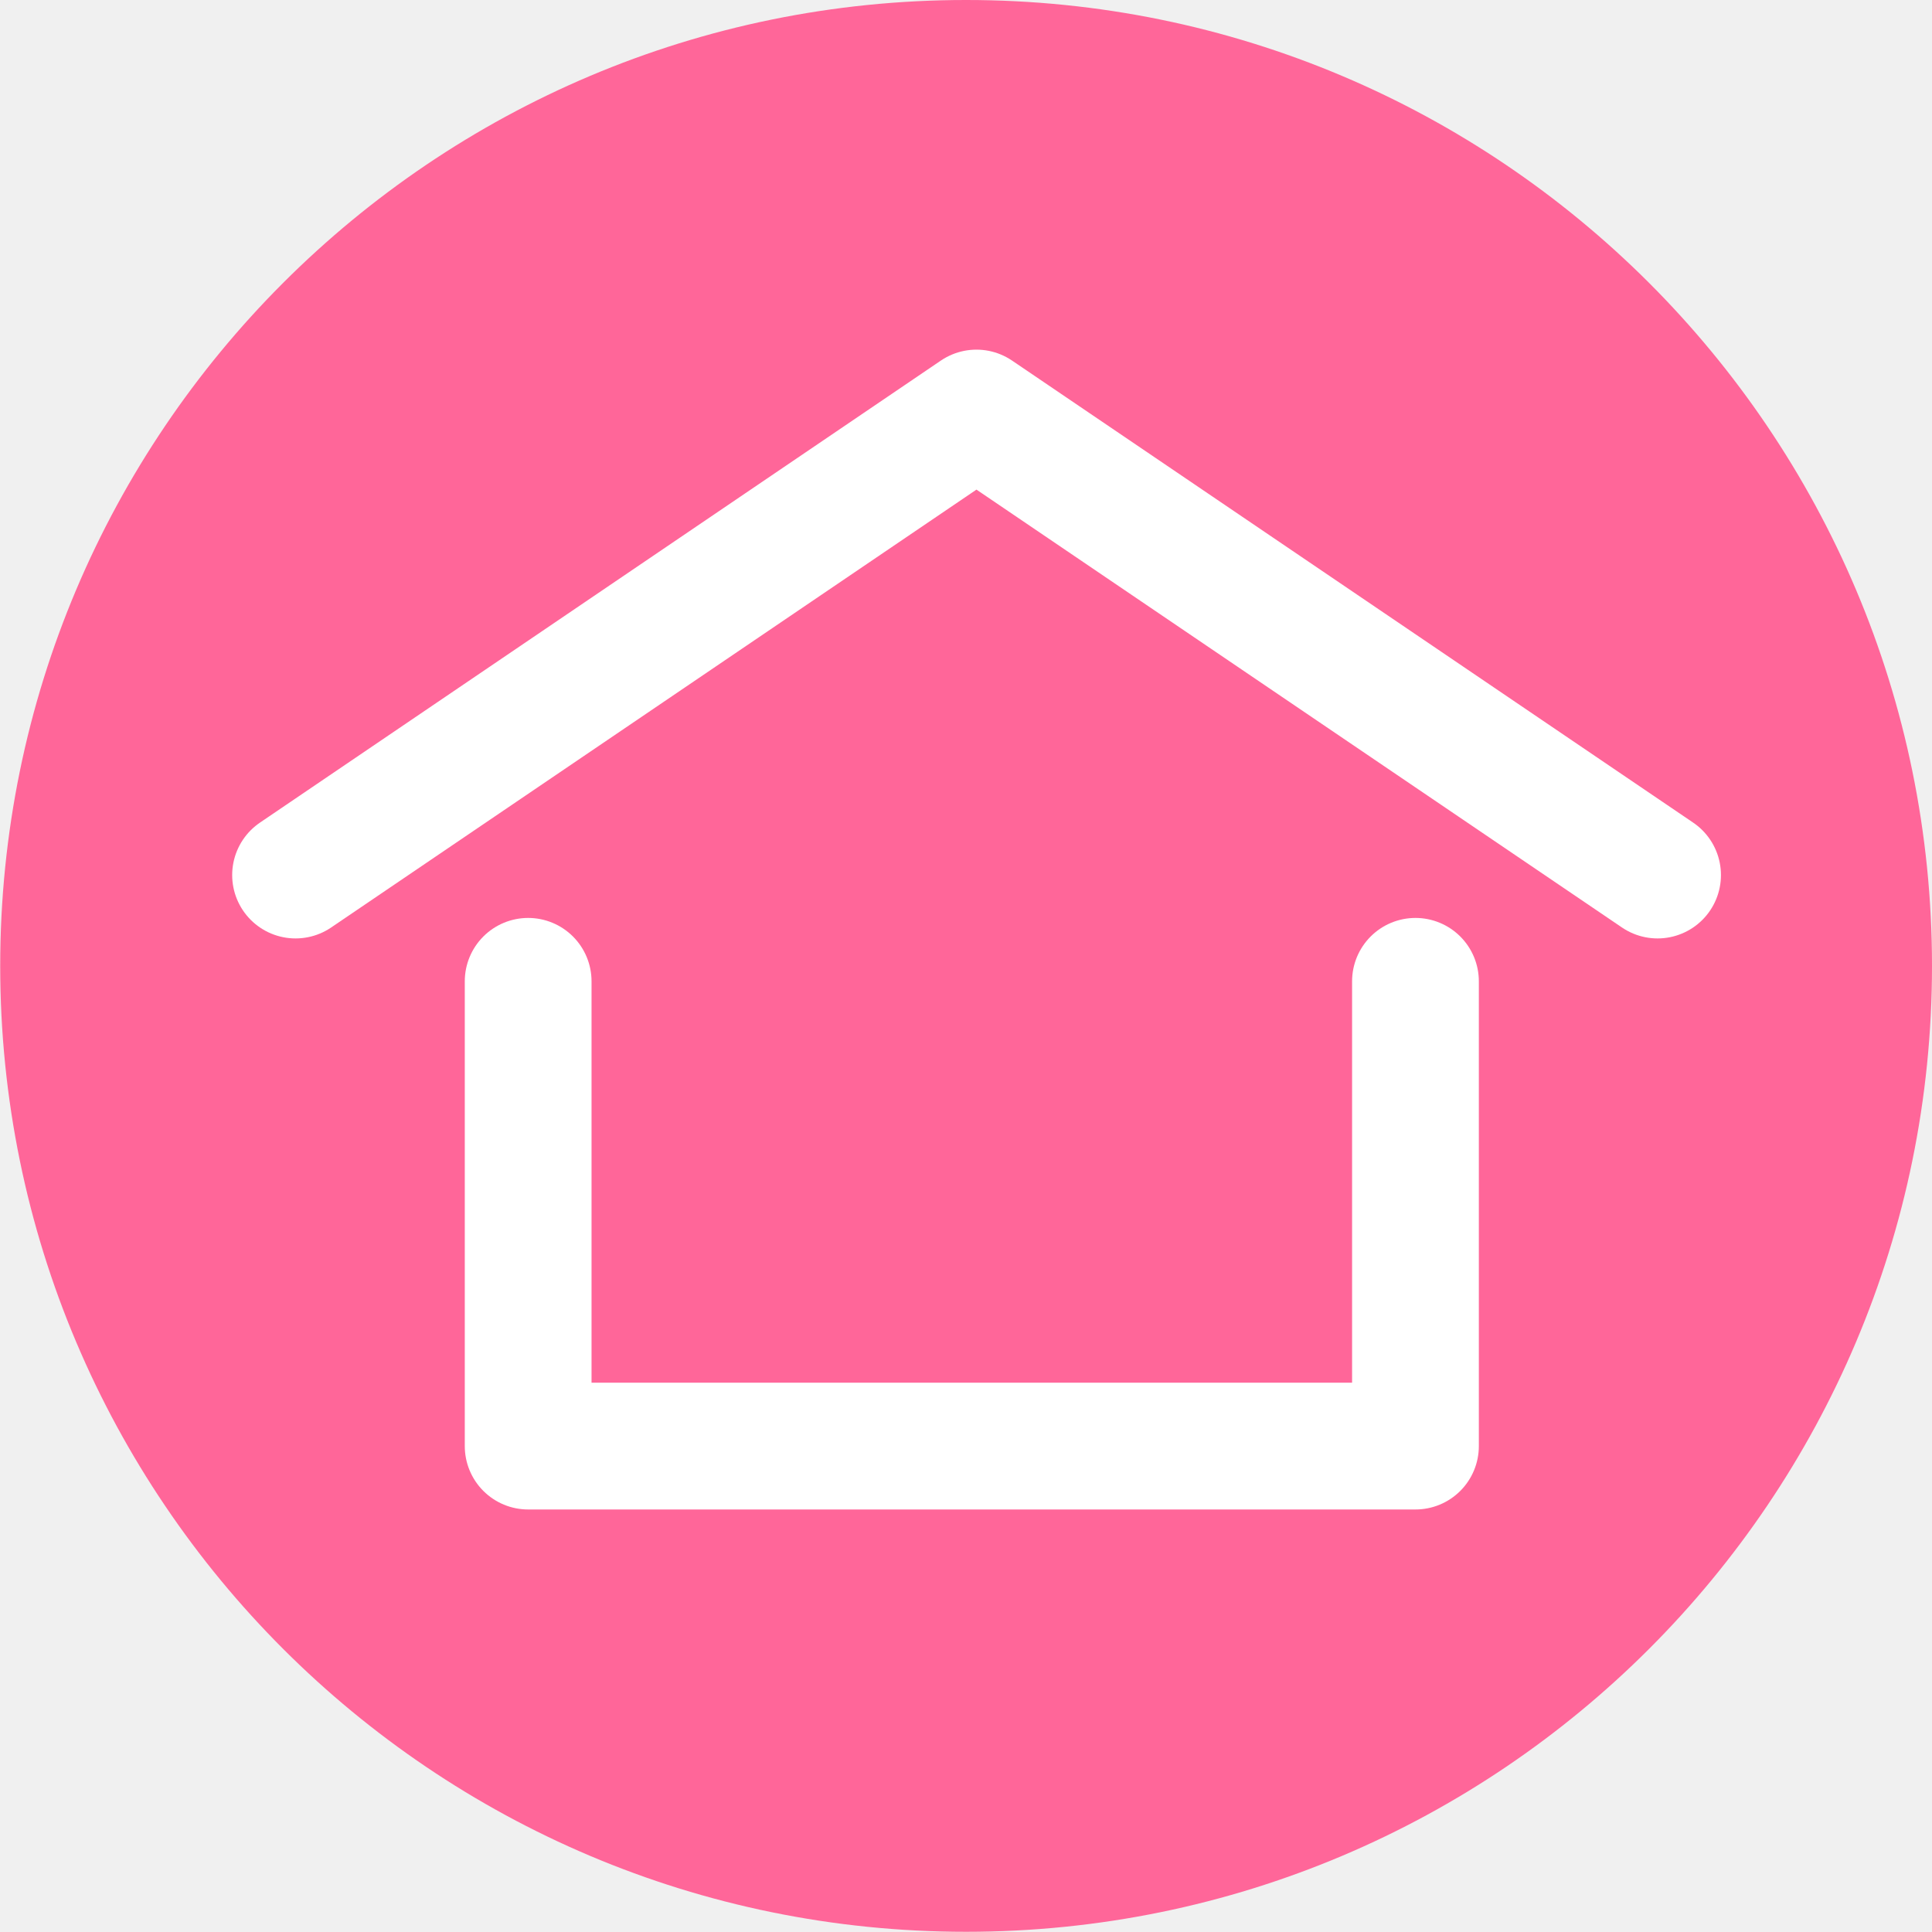
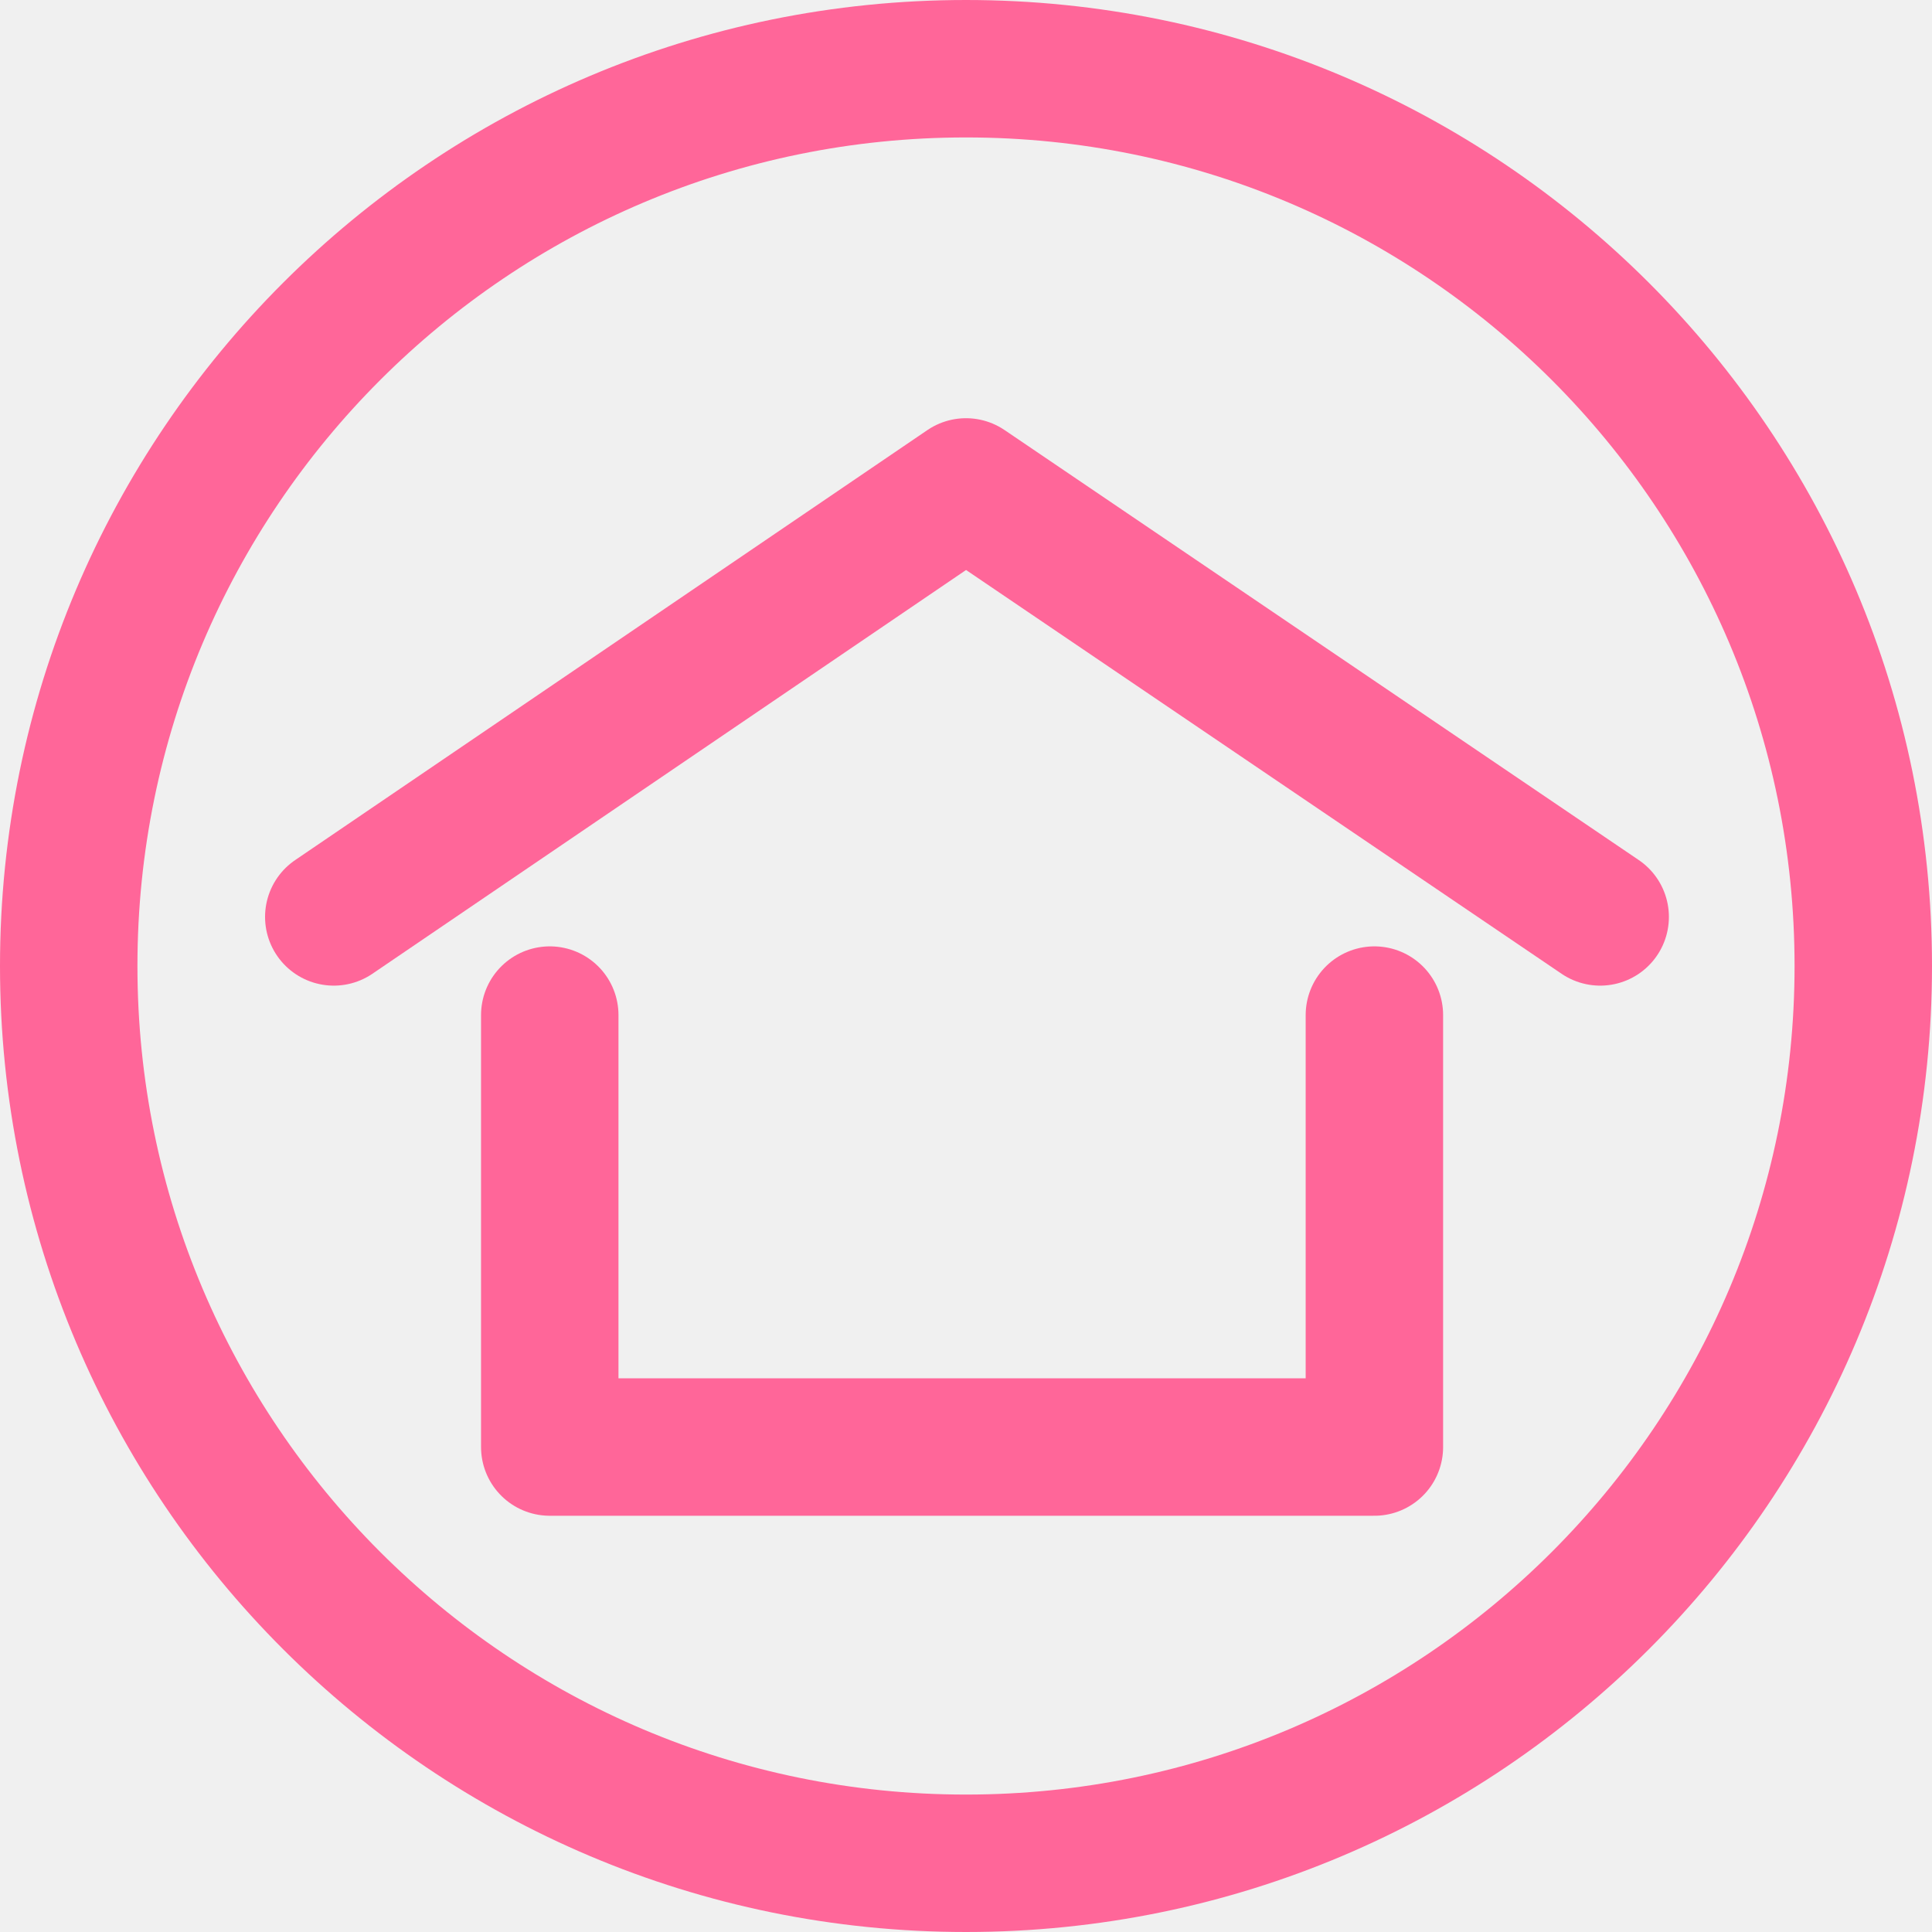
- <svg xmlns="http://www.w3.org/2000/svg" id="Layer_1" data-name="Layer 1" viewBox="0 0 91.45 91.45">
-   <defs>
-     <style>.cls-1{fill:#f69;}.cls-2{fill:none;stroke:#fff;stroke-linecap:round;stroke-linejoin:round;stroke-width:6px;}</style>
-   </defs>
-   <path class="cls-1" d="M45.72,0A45.72,45.72,0,1,0,91.45,45.72,45.72,45.72,0,0,0,45.72,0Z" />
-   <polyline class="cls-2" points="13.99 41.42 46.22 19.55 78.46 41.42" />
-   <polyline class="cls-2" points="25 46.45 25 68.45 67 68.45 67 46.45" />
+ <svg xmlns="http://www.w3.org/2000/svg" version="1.1" id="Layer_1" x="0px" y="0px" viewBox="0 0 98.4 98.4" style="enable-background:new 0 0 98.4 98.4;" xml:space="preserve">
+   <style type="text/css">
+ 	.st0{fill:none;stroke:#FF6699;stroke-width:7;stroke-linecap:round;stroke-linejoin:round;}
+ </style>
+   <circle class="st0" cx="49.2" cy="49.2" r="45.7" />
+   <polyline class="st0" points="17,46.7 49.2,24.8 81.5,46.7 " />
+   <polyline class="st0" points="28,51.7 28,73.7 70,73.7 70,51.7 " />
</svg>
